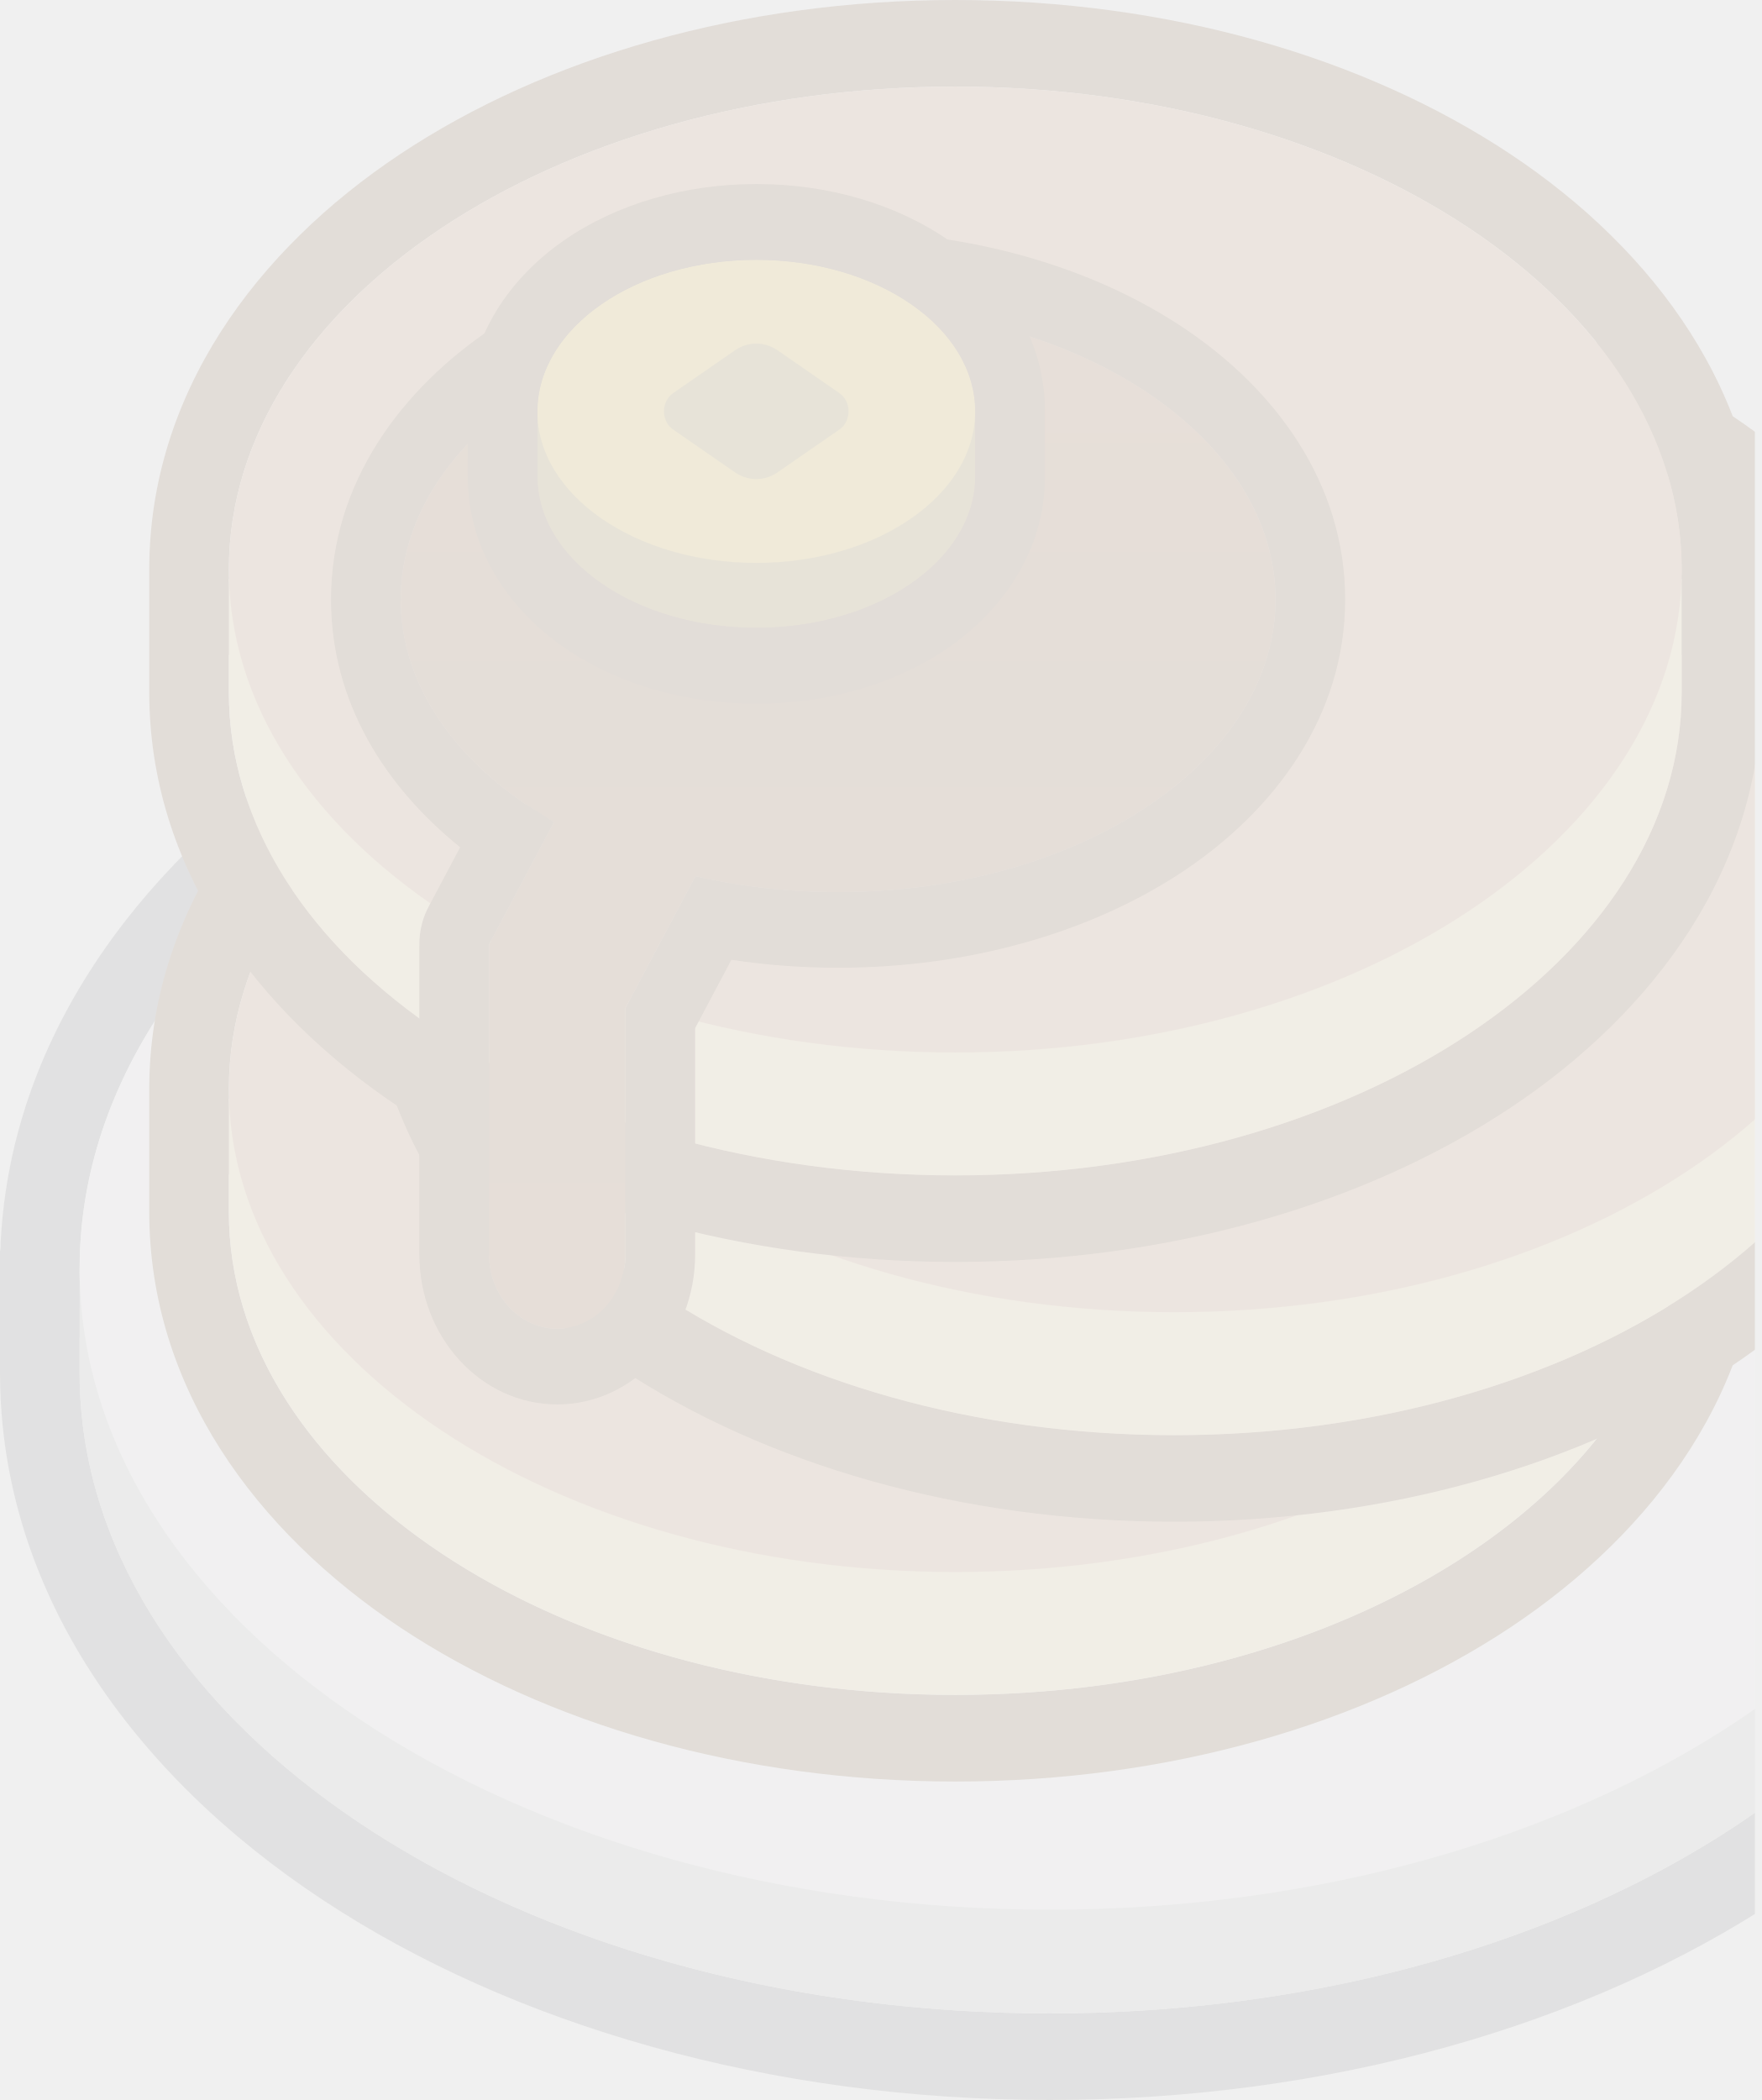
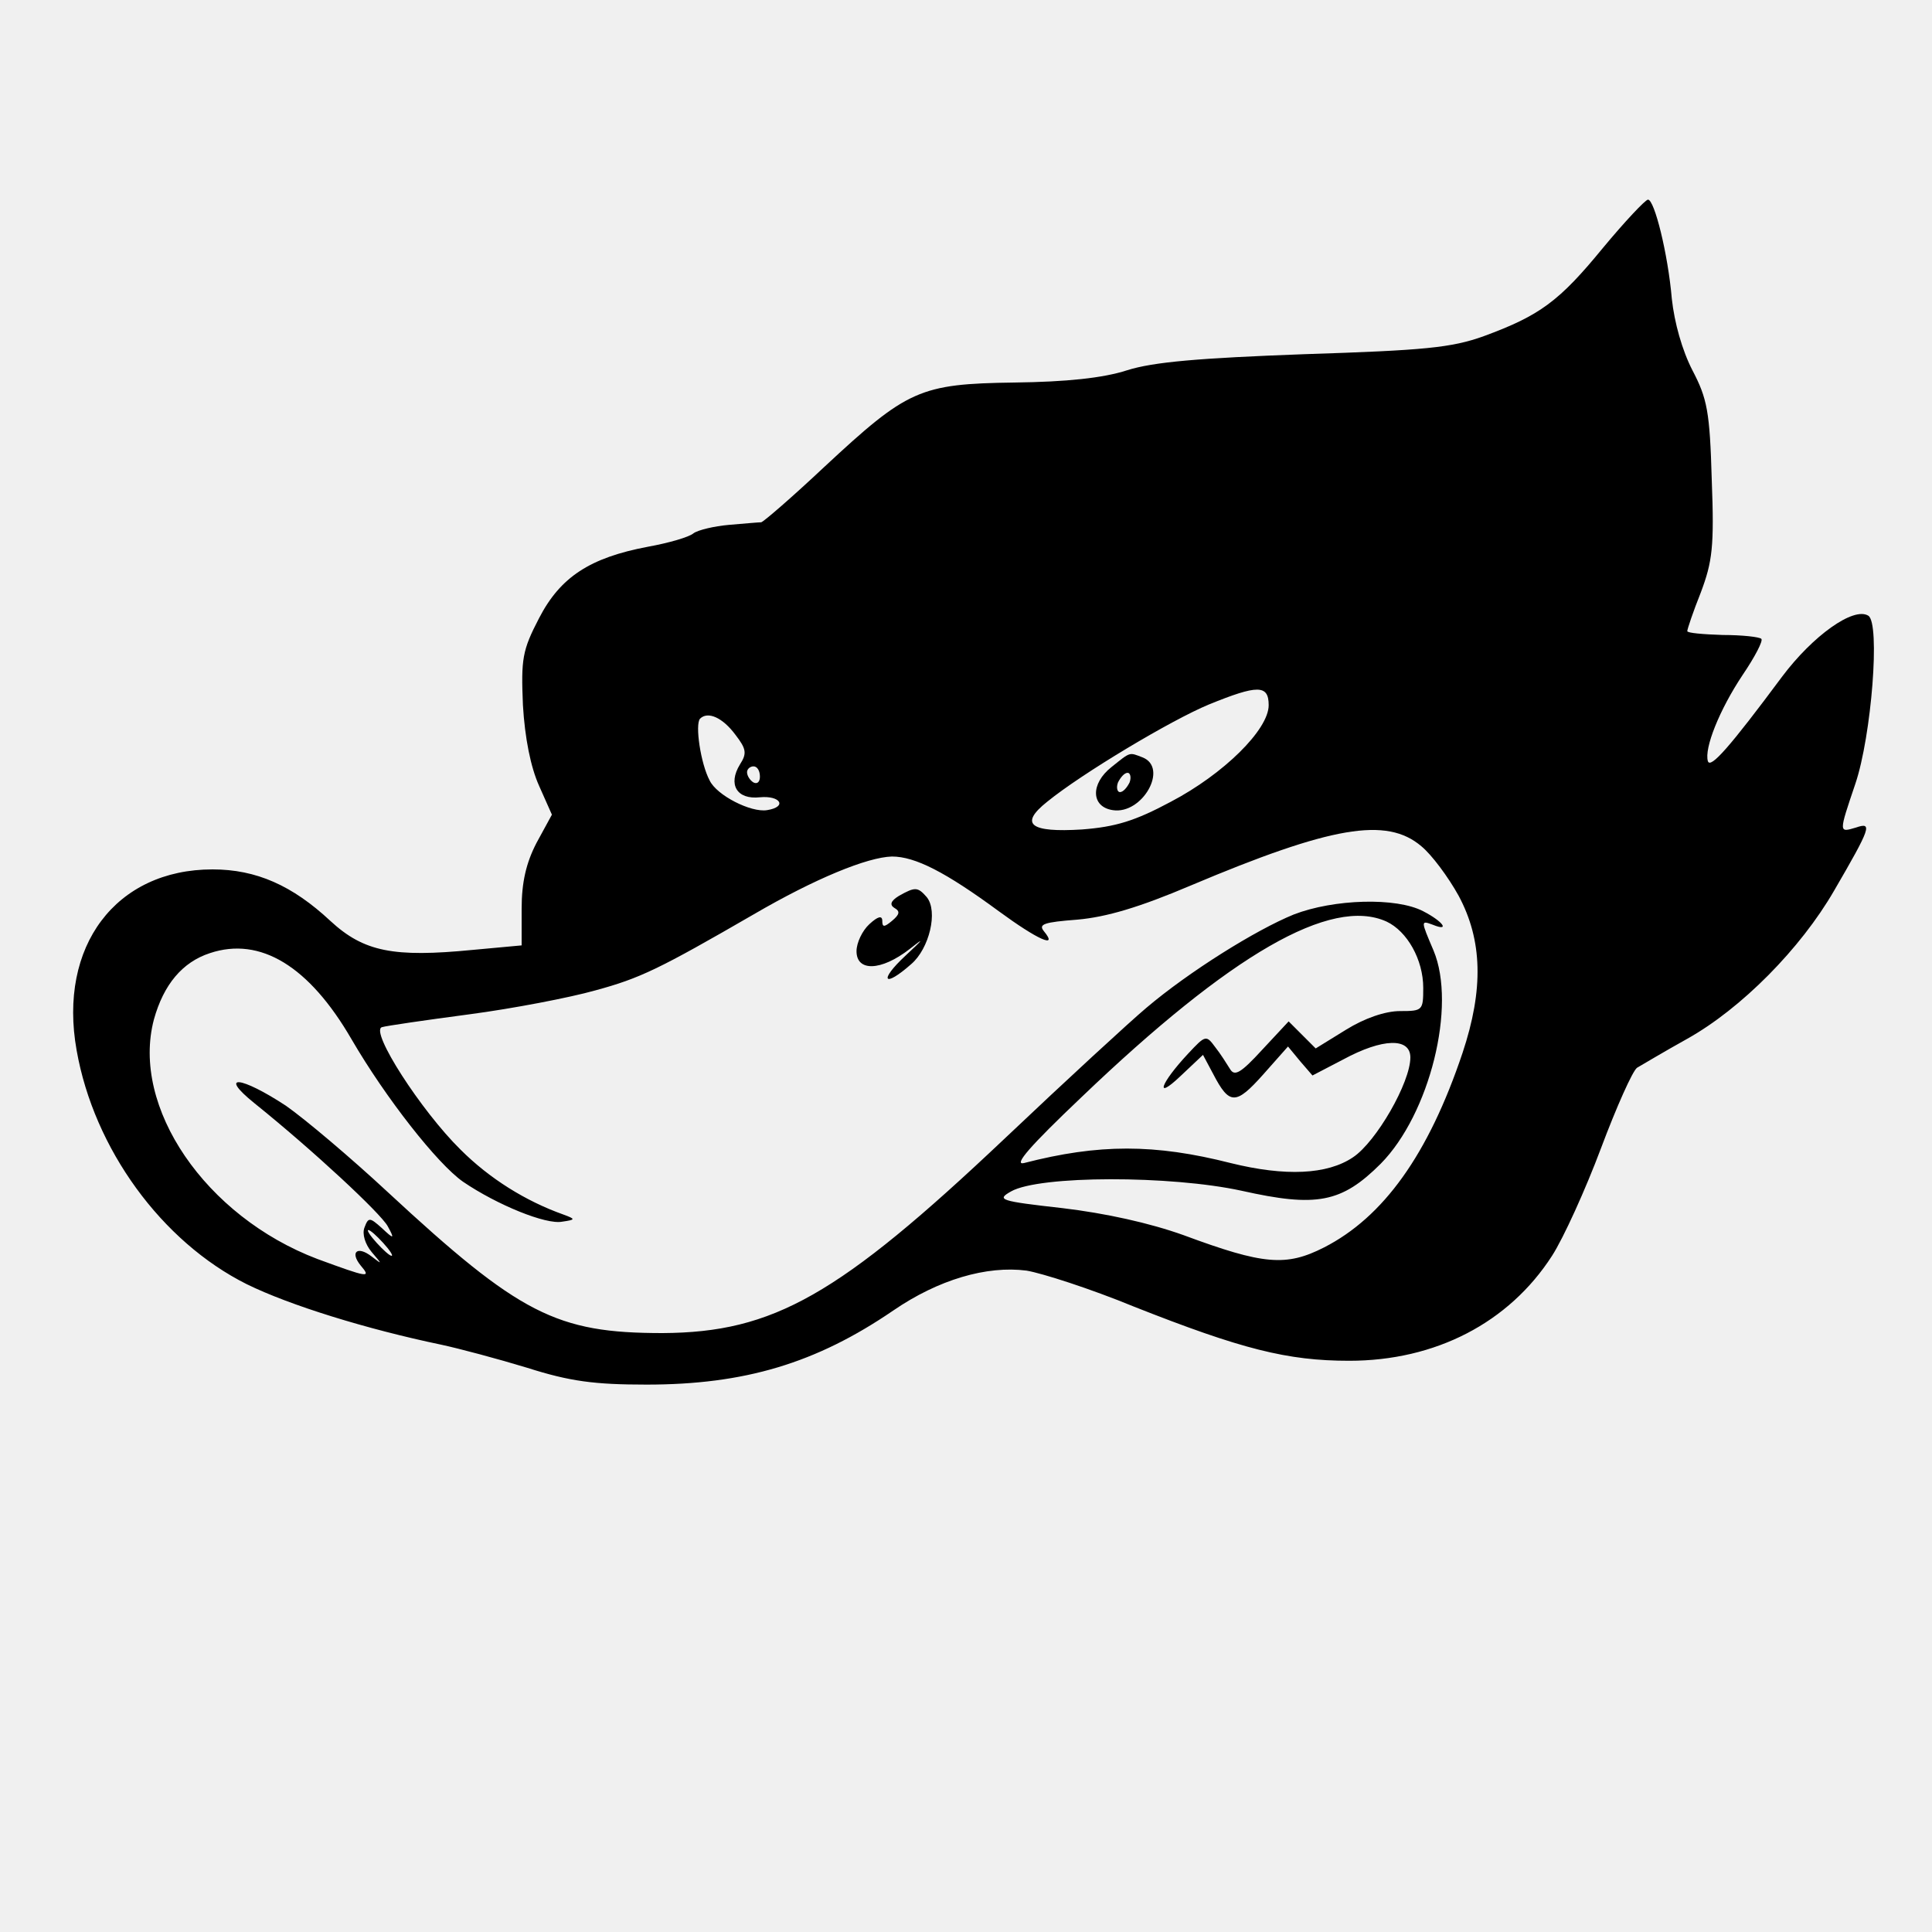
- <svg xmlns="http://www.w3.org/2000/svg" xmlns:xlink="http://www.w3.org/1999/xlink" width="193" height="230" fill="none">
-   <style>.B{fill-rule:evenodd}.C{fill:#633001}.D{fill:#fedc90}.E{fill:#d1884f}</style>
-   <g clip-path="url(#B)">
-     <g opacity=".1">
-       <path fill="#606063" d="M8.763 136.977l-.042 2a47.16 47.16 0 0 0 .597 7.484H8.72v3.87a47.15 47.15 0 0 0 .335 5.614c4.33 36.136 50.11 64.57 105.945 64.57s101.614-28.433 105.945-64.57c.222-1.852.335-3.724.335-5.614v-3.87h-.598c.395-2.46.598-4.956.598-7.484 0-.67-.015-1.336-.043-2C219.634 99.14 172.684 68.793 115 68.793S10.366 99.14 8.763 136.977zm-8.73 0c.8-23.086 15.214-42.478 35.29-55.735C56.133 67.5 84.325 59.31 115 59.31s58.867 8.19 79.677 21.934c20.075 13.257 34.498 32.65 35.29 55.735H230v13.355c0 23.966-14.67 44.097-35.323 57.735C173.867 221.81 145.675 230 115 230s-58.867-8.19-79.677-21.933C14.67 194.43 0 174.298 0 150.332v-13.355h.034z" class="B" />
-       <path fill="#bebebe" d="M221.28 150.334c0 38.76-47.583 70.183-106.28 70.183S8.72 189.095 8.72 150.334v-11.1h212.56v11.1z" />
-       <path fill="#faf9fa" d="M221.28 138.977c0 38.76-47.583 70.183-106.28 70.183S8.72 177.738 8.72 138.977 56.303 68.794 115 68.794s106.28 31.423 106.28 70.184z" />
-       <path d="M25.072 119.15v.132c0 3.19.425 6.317 1.24 9.352h-1.24v4.1a35.77 35.77 0 0 0 .406 5.375c4.052 26.686 37.95 47.515 79.167 47.515s75.115-20.83 79.167-47.515c.27-1.767.406-3.56.406-5.375v-4.1h-1.24a36.04 36.04 0 0 0 1.239-9.092l.001-.26v-.132c-.107-29.15-35.692-52.758-79.573-52.758S25.18 90 25.072 119.15zm-8.72 0h-.001v13.594c0 19.16 11.65 34.97 27.48 45.492 15.98 10.622 37.503 16.883 60.814 16.883s44.833-6.26 60.814-16.883c15.83-10.522 27.48-26.332 27.48-45.492l.001-13.462c0-19.16-11.648-34.97-27.48-45.492-15.98-10.622-37.503-16.883-60.814-16.883S59.812 63.168 43.83 73.8c-15.795 10.498-27.426 26.26-27.48 45.36z" class="B C" />
-       <path d="M184.217 132.745c0 29.2-35.626 52.89-79.573 52.89s-79.573-23.68-79.573-52.89v-12.41h159.146v12.41z" class="D" />
-       <path d="M184.217 119.282c0 29.2-35.626 52.89-79.573 52.89s-79.573-23.68-79.573-52.89 35.626-52.9 79.573-52.9 79.573 23.68 79.573 52.9z" class="E" />
-       <path d="M49.053 90.696v.132c0 3.192.425 6.317 1.24 9.353h-1.24v4.1a35.75 35.75 0 0 0 .406 5.374c4.052 26.686 37.95 47.515 79.167 47.515s75.116-20.83 79.167-47.515c.27-1.767.406-3.56.406-5.374v-4.1h-1.24c.793-2.953 1.217-5.99 1.24-9.092l.001-.26v-.132c-.107-29.15-35.692-52.758-79.573-52.758S49.16 61.547 49.053 90.696zm-8.72 0h-.001v13.595c0 19.16 11.65 34.97 27.48 45.49 15.98 10.622 37.504 16.883 60.814 16.883s44.833-6.26 60.814-16.883c15.83-10.522 27.48-26.332 27.48-45.49V90.828c0-19.16-11.65-34.97-27.48-45.49-15.98-10.622-37.503-16.882-60.814-16.882s-44.833 6.26-60.814 16.882c-15.795 10.498-27.426 26.26-27.48 45.36z" class="B C" />
-       <path d="M208.198 104.29c0 29.2-35.626 52.9-79.573 52.9s-79.573-23.68-79.573-52.9v-12.41h159.146v12.41z" class="D" />
-       <path d="M208.198 90.828c0 29.2-35.626 52.89-79.573 52.89s-79.573-23.68-79.573-52.89 35.626-52.89 79.573-52.89 79.573 23.68 79.573 52.89z" class="E" />
-       <path d="M25.072 62.242v.132a35.97 35.97 0 0 0 1.24 9.353h-1.24v4.1a35.77 35.77 0 0 0 .406 5.374c4.052 26.686 37.95 47.515 79.167 47.515s75.115-20.83 79.167-47.515a35.68 35.68 0 0 0 .406-5.374v-4.1h-1.24c.792-2.953 1.216-5.99 1.24-9.092l.001-.26v-.132c-.107-29.15-35.692-52.758-79.573-52.758S25.18 33.093 25.072 62.242zm-8.72 0h-.001v13.595c0 19.16 11.65 34.97 27.48 45.492 15.98 10.62 37.503 16.882 60.814 16.882s44.833-6.26 60.814-16.882c15.83-10.523 27.48-26.332 27.48-45.492l.001-13.463c0-19.16-11.648-34.97-27.48-45.492C149.478 6.26 127.956 0 104.645 0S59.812 6.26 43.83 16.883c-15.795 10.498-27.426 26.26-27.48 45.36z" class="B C" />
-       <path d="M184.217 75.837c0 29.2-35.626 52.9-79.573 52.9s-79.573-23.68-79.573-52.9v-12.41h159.146v12.41z" class="D" />
-       <path d="M184.217 62.374c0 29.2-35.626 52.9-79.573 52.9s-79.573-23.68-79.573-52.9 35.626-52.89 79.573-52.89 79.573 23.68 79.573 52.89z" class="E" />
-       <g class="B">
-         <path fill="url(#A)" d="M43.894 65.665c0 9.752 6.515 18.486 16.794 24.363l-7.122 13.417v33.953c0 4.5 3.346 8.13 7.475 8.13s7.475-3.64 7.475-8.13v-27.003l7.662-14.433c4.9 1.13 10.158 1.744 15.63 1.744 26.462 0 47.915-14.345 47.915-32.04s-21.453-32.04-47.915-32.04-47.915 14.345-47.915 32.04z" />
-         <path d="M60.688 90.028l-3.273-2.056c-8.37-5.77-13.52-13.636-13.52-22.307 0-17.696 21.452-32.04 47.915-32.04s47.914 14.345 47.914 32.04-21.452 32.04-47.914 32.04c-5.473 0-10.732-.614-15.63-1.744l-7.662 14.433v27.003c0 4.5-3.347 8.13-7.475 8.13s-7.475-3.64-7.475-8.13v-33.953l7.122-13.417zm-14.752 13.56v33.8c0 9.073 6.763 16.43 15.105 16.43s15.105-7.356 15.105-16.43v-24.78l3.974-7.486c3.774.572 7.686.87 11.69.87 14.41 0 27.82-3.89 37.877-10.613 9.932-6.642 17.668-16.918 17.668-29.726s-7.736-23.084-17.668-29.726c-10.057-6.725-23.468-10.614-37.877-10.614s-27.82 3.89-37.877 10.614C44 42.58 36.263 52.857 36.263 65.665c0 11.24 5.92 20.498 14.145 27.13l-3.397 6.4c-.324.6-.582 1.227-.765 1.9-.223.82-.324 1.66-.3 2.494z" class="C" />
-       </g>
-       <g fill="#9e7200">
-         <use xlink:href="#C" />
-         <path d="M58.863 45.052h47.963v7.113H58.863v-7.113z" />
-       </g>
-       <path fill="#f0b90b" d="M58.863 45.052c0 9.167 10.737 16.598 23.98 16.598s23.98-7.43 23.98-16.598-10.737-16.598-23.98-16.598-23.98 7.43-23.98 16.598z" />
-       <path fill="#9e7200" d="M73.743 43.05l6.76-4.678c1.428-.988 3.254-.988 4.682 0l6.76 4.678c1.346.932 1.346 3.07 0 4l-6.76 4.678c-1.428.99-3.254.99-4.682 0l-6.76-4.678c-1.346-.932-1.346-3.07 0-4z" />
-       <path d="M61.8 26.314c5.74-3.973 13.204-6.16 21.054-6.16s15.313 2.186 21.054 6.16c5.65 3.9 10.558 10.333 10.558 18.738v7.114c0 8.405-4.908 14.828-10.558 18.738-5.74 3.973-13.204 6.16-21.053 6.16S67.53 74.877 61.8 70.903c-5.65-3.9-10.558-10.333-10.558-18.738v-7.114c0-8.405 4.908-14.828 10.558-18.738zm21.054 2.14c-13.244 0-23.98 7.43-23.98 16.598v7.114c0 9.167 10.737 16.598 23.98 16.598s23.98-7.43 23.98-16.598v-7.114c0-9.167-10.737-16.598-23.98-16.598z" class="B C" />
-     </g>
+ <svg xmlns="http://www.w3.org/2000/svg" version="1.0" width="200pt" height="200pt" viewBox="0 0 300 300" preserveAspectRatio="xMidYMid meet">
+   <g transform="translate(0,300) scale(0.1,-0.1)" fill="#000000" stroke="none">
+     <path d="M2489 2615 c-68 -83 -98 -105 -185 -137 -50 -18 -92 -22 -279 -28 -163 -6 -234 -12 -275 -25 -37 -12 -94 -18 -175 -19 -147 -2 -166 -11 -295 -131 -50 -47 -94 -85 -98 -86 -4 0 -26 -2 -50 -4 -23 -2 -48 -8 -55 -13 -7 -6 -38 -15 -71 -21 -90 -17 -136 -47 -169 -111 -26 -50 -28 -63 -25 -135 3 -51 12 -96 25 -125 l20 -45 -24 -44 c-16 -31 -23 -61 -23 -102 l0 -57 -76 -7 c-123 -12 -169 -3 -221 45 -59 55 -115 80 -183 80 -150 0 -240 -119 -211 -281 27 -153 132 -297 264 -363 67 -33 187 -70 302 -94 28 -6 88 -22 134 -36 66 -21 104 -26 185 -26 152 0 263 33 383 115 70 48 145 70 207 62 24 -4 99 -28 167 -56 167 -66 238 -84 334 -84 134 0 248 59 315 163 18 28 52 103 76 167 24 64 49 120 56 125 7 4 42 25 78 45 84 47 176 140 228 230 57 98 60 107 34 98 -27 -8 -27 -9 -1 68 25 74 39 250 20 261 -23 14 -86 -31 -134 -95 -81 -109 -111 -143 -115 -131 -6 20 18 80 54 134 19 28 32 53 29 56 -3 3 -30 6 -60 6 -30 1 -55 3 -55 6 0 3 9 30 21 60 18 48 21 71 17 175 -3 106 -7 126 -30 170 -16 31 -28 74 -32 111 -6 70 -27 154 -37 154 -4 0 -36 -34 -70 -75z m-519 -710 c0 -38 -70 -107 -152 -150 -56 -30 -86 -39 -138 -43 -80 -5 -98 8 -54 43 54 44 193 127 251 151 76 31 93 31 93 -1z m-828 -46 c17 -22 18 -29 7 -46 -19 -31 -5 -55 31 -51 32 3 43 -15 11 -20 -25 -4 -78 23 -89 46 -14 26 -23 87 -15 96 12 12 35 2 55 -25z m38 -65 c0 -8 -4 -12 -10 -9 -5 3 -10 10 -10 16 0 5 5 9 10 9 6 0 10 -7 10 -16z m1027 -108 c16 -13 42 -48 58 -77 37 -69 39 -145 6 -244 -53 -158 -123 -255 -215 -302 -59 -30 -94 -27 -218 19 -53 19 -121 34 -188 42 -98 11 -103 13 -80 26 44 25 248 25 358 1 116 -26 155 -19 216 42 76 77 118 245 82 331 -20 47 -20 47 -1 40 27 -11 16 5 -15 21 -42 22 -139 19 -201 -5 -59 -24 -163 -89 -229 -145 -25 -21 -124 -112 -220 -203 -258 -244 -359 -301 -531 -302 -165 0 -222 29 -427 219 -57 53 -128 113 -158 134 -70 46 -106 50 -49 4 92 -74 196 -171 207 -191 11 -20 10 -21 -9 -3 -19 17 -21 17 -27 1 -4 -10 1 -26 11 -38 17 -20 17 -20 0 -7 -22 17 -34 7 -17 -14 17 -20 12 -19 -67 10 -174 66 -290 236 -254 372 15 54 44 89 87 103 78 26 154 -20 220 -134 53 -91 133 -193 173 -221 53 -36 129 -67 154 -62 21 3 21 4 2 11 -59 21 -115 56 -160 101 -61 60 -141 184 -122 190 6 2 68 11 136 20 68 9 156 26 195 37 70 19 99 33 246 118 96 56 177 89 215 90 36 0 83 -24 166 -85 60 -44 93 -59 70 -31 -9 11 0 14 52 18 45 4 96 19 176 53 218 92 304 107 358 61z m-54 -117 c32 -15 57 -59 57 -103 0 -35 -1 -36 -36 -36 -23 0 -55 -11 -84 -29 l-47 -29 -21 21 -21 21 -41 -44 c-33 -36 -43 -42 -50 -30 -5 8 -15 24 -23 34 -14 19 -15 19 -42 -10 -43 -46 -53 -74 -12 -35 l35 33 16 -30 c25 -48 35 -48 77 -1 l39 44 19 -23 19 -22 48 25 c61 33 104 34 104 3 0 -39 -53 -131 -89 -155 -40 -27 -105 -30 -190 -9 -118 30 -205 30 -321 0 -17 -4 10 27 89 102 233 223 388 312 474 273z m-1558 -499 c10 -11 16 -20 13 -20 -3 0 -13 9 -23 20 -10 11 -16 20 -13 20 3 0 13 -9 23 -20z" />
+     <path d="M1726 1809 c-33 -26 -32 -62 2 -67 46 -7 87 66 46 82 -21 8 -18 9 -48 -15z m28 -24 c-4 -8 -10 -15 -15 -15 -4 0 -6 7 -3 15 4 8 10 15 15 15 4 0 6 -7 3 -15z" />
+     <path d="M1396 1609 c-13 -8 -15 -14 -7 -19 9 -5 8 -10 -4 -20 -12 -10 -15 -10 -15 0 0 9 -7 7 -20 -5 -11 -10 -20 -29 -20 -42 0 -32 38 -31 82 3 24 19 23 17 -6 -10 -42 -39 -34 -51 9 -13 28 24 42 82 24 104 -14 16 -18 16 -43 2z" />
  </g>
-   <defs>
-     <linearGradient id="A" x1="92.327" x2="92.327" y1="34.697" y2="144.687" gradientUnits="userSpaceOnUse">
-       <stop stop-color="#9f4a08" />
-       <stop offset=".37" stop-color="#7d3900" />
-       <stop offset="1" stop-color="#8d4104" />
-     </linearGradient>
-     <clipPath id="B">
-       <path fill="#fff" d="M0 0h192.24v230H0z" />
-     </clipPath>
-     <path id="C" d="M58.863 52.165c0 9.167 10.737 16.598 23.98 16.598s23.98-7.43 23.98-16.598-10.737-16.598-23.98-16.598-23.98 7.43-23.98 16.598z" />
-   </defs>
</svg>
